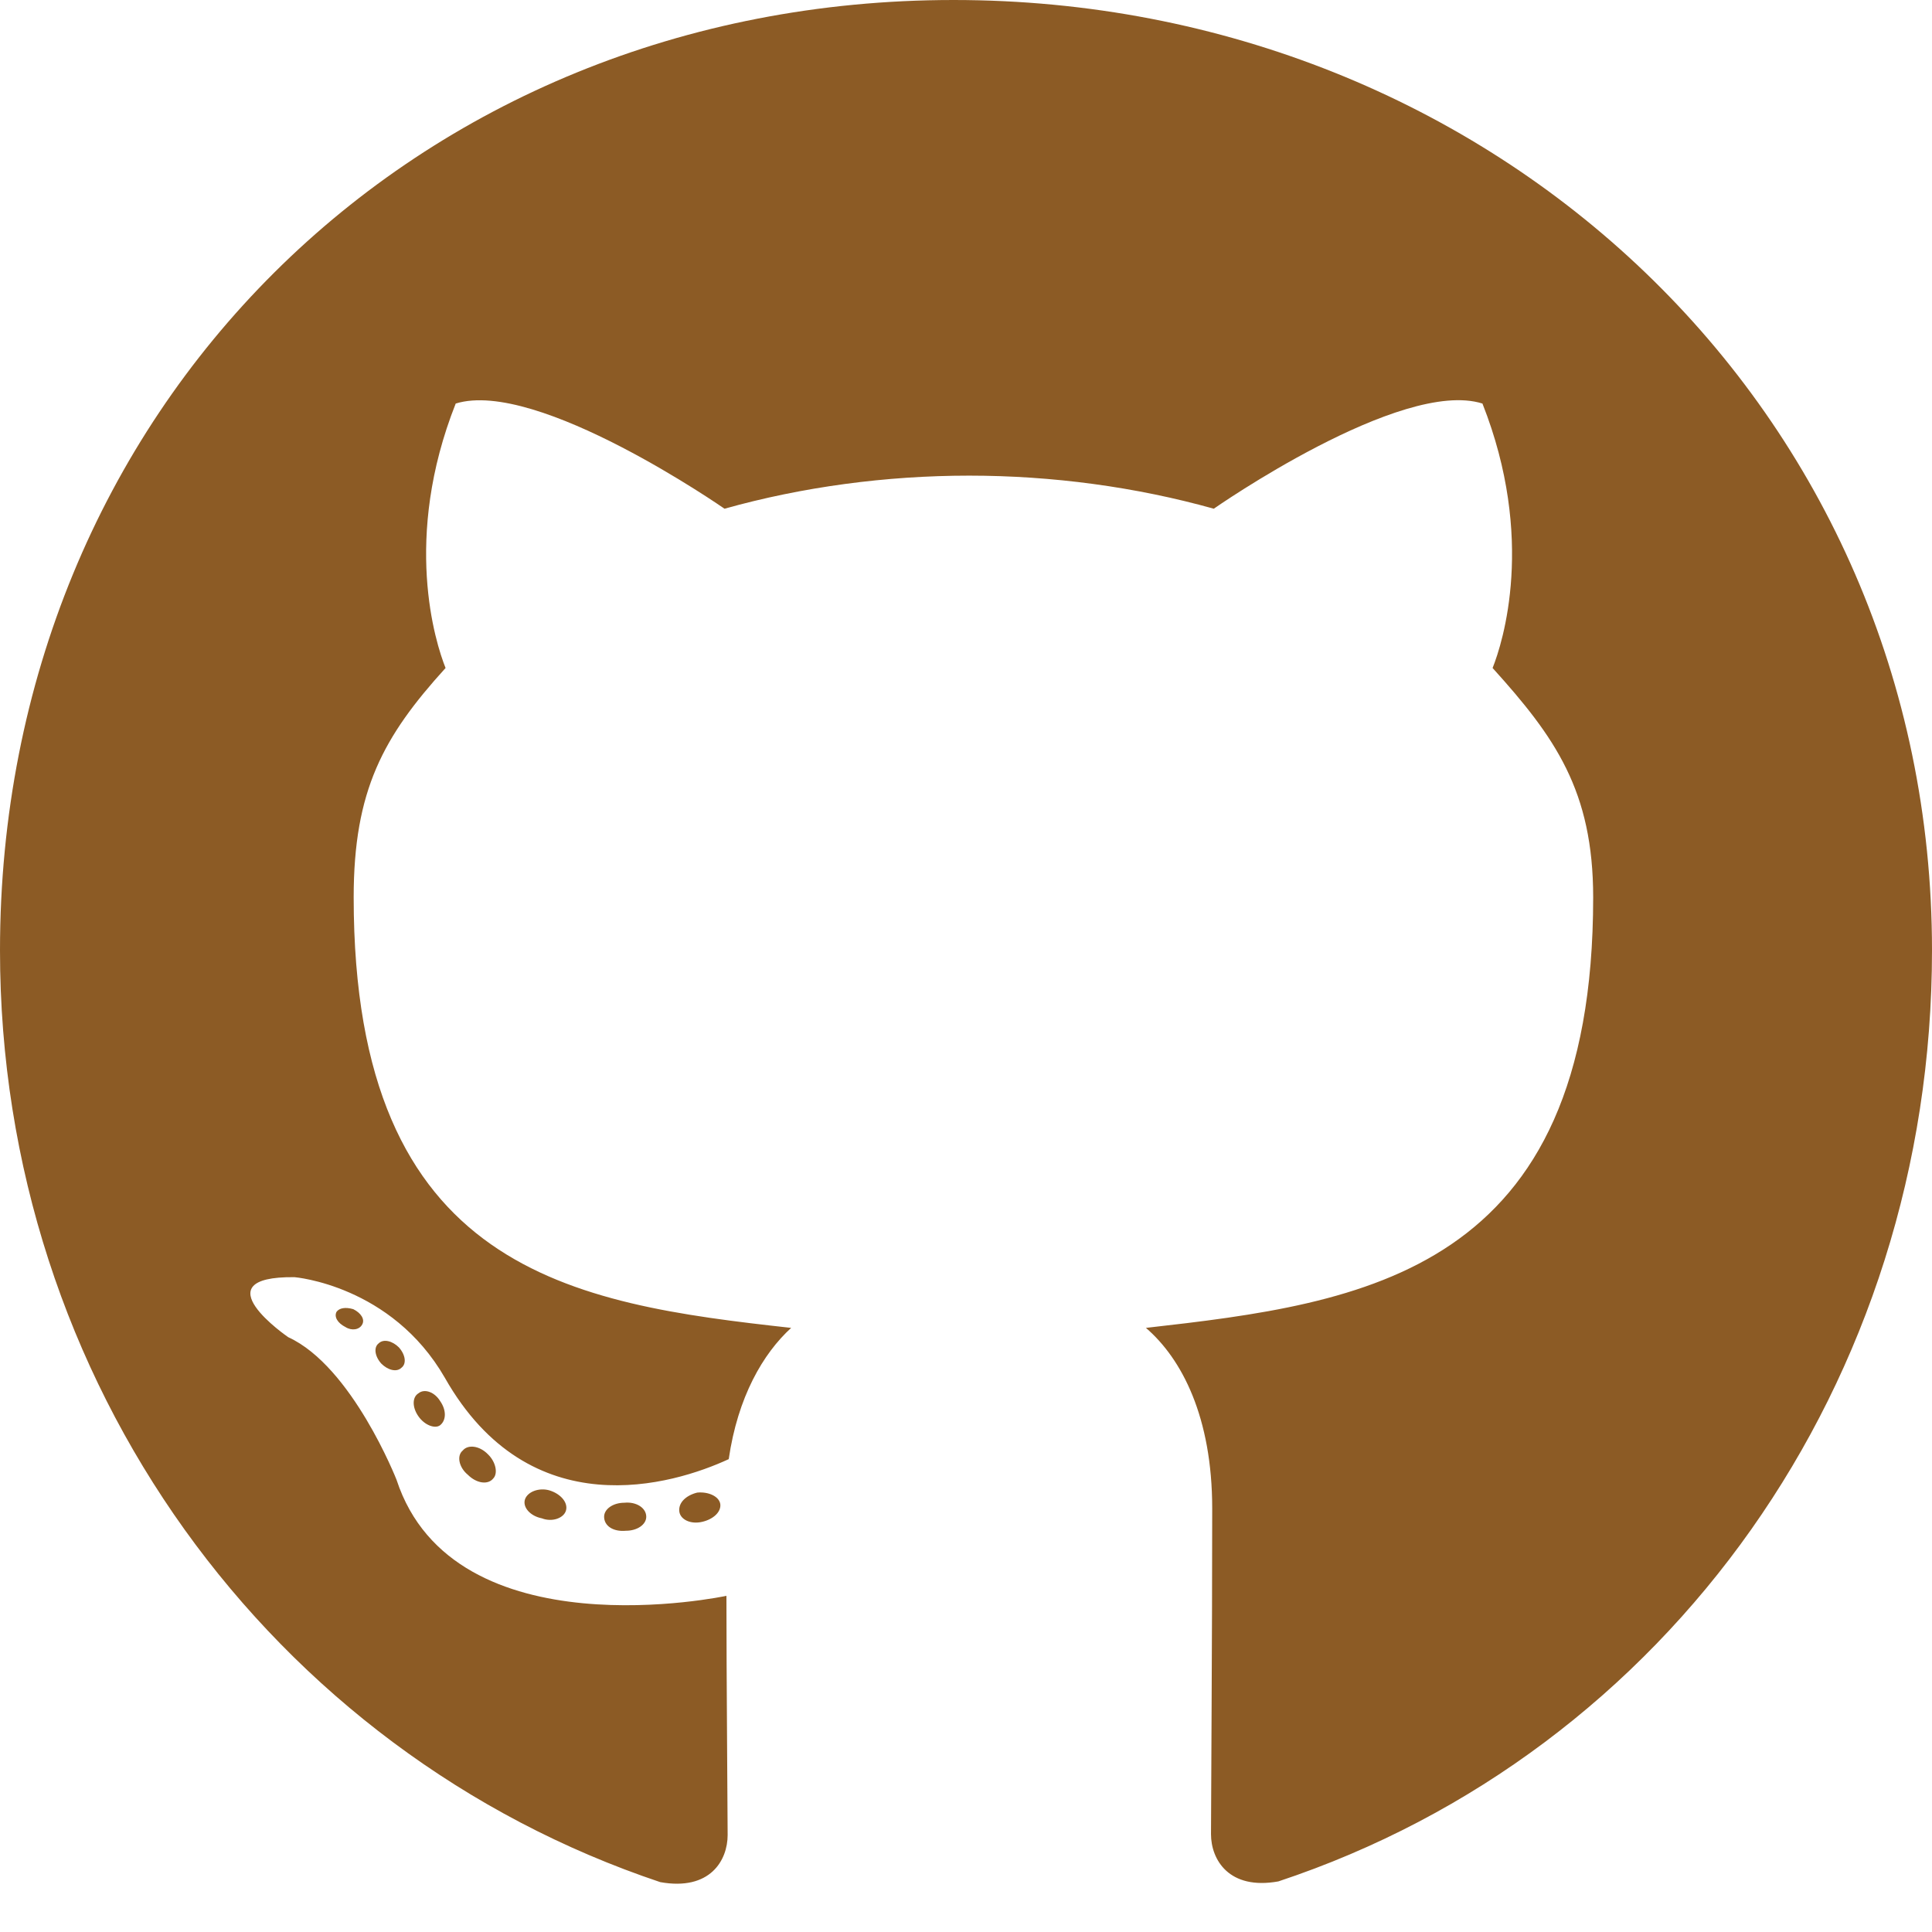
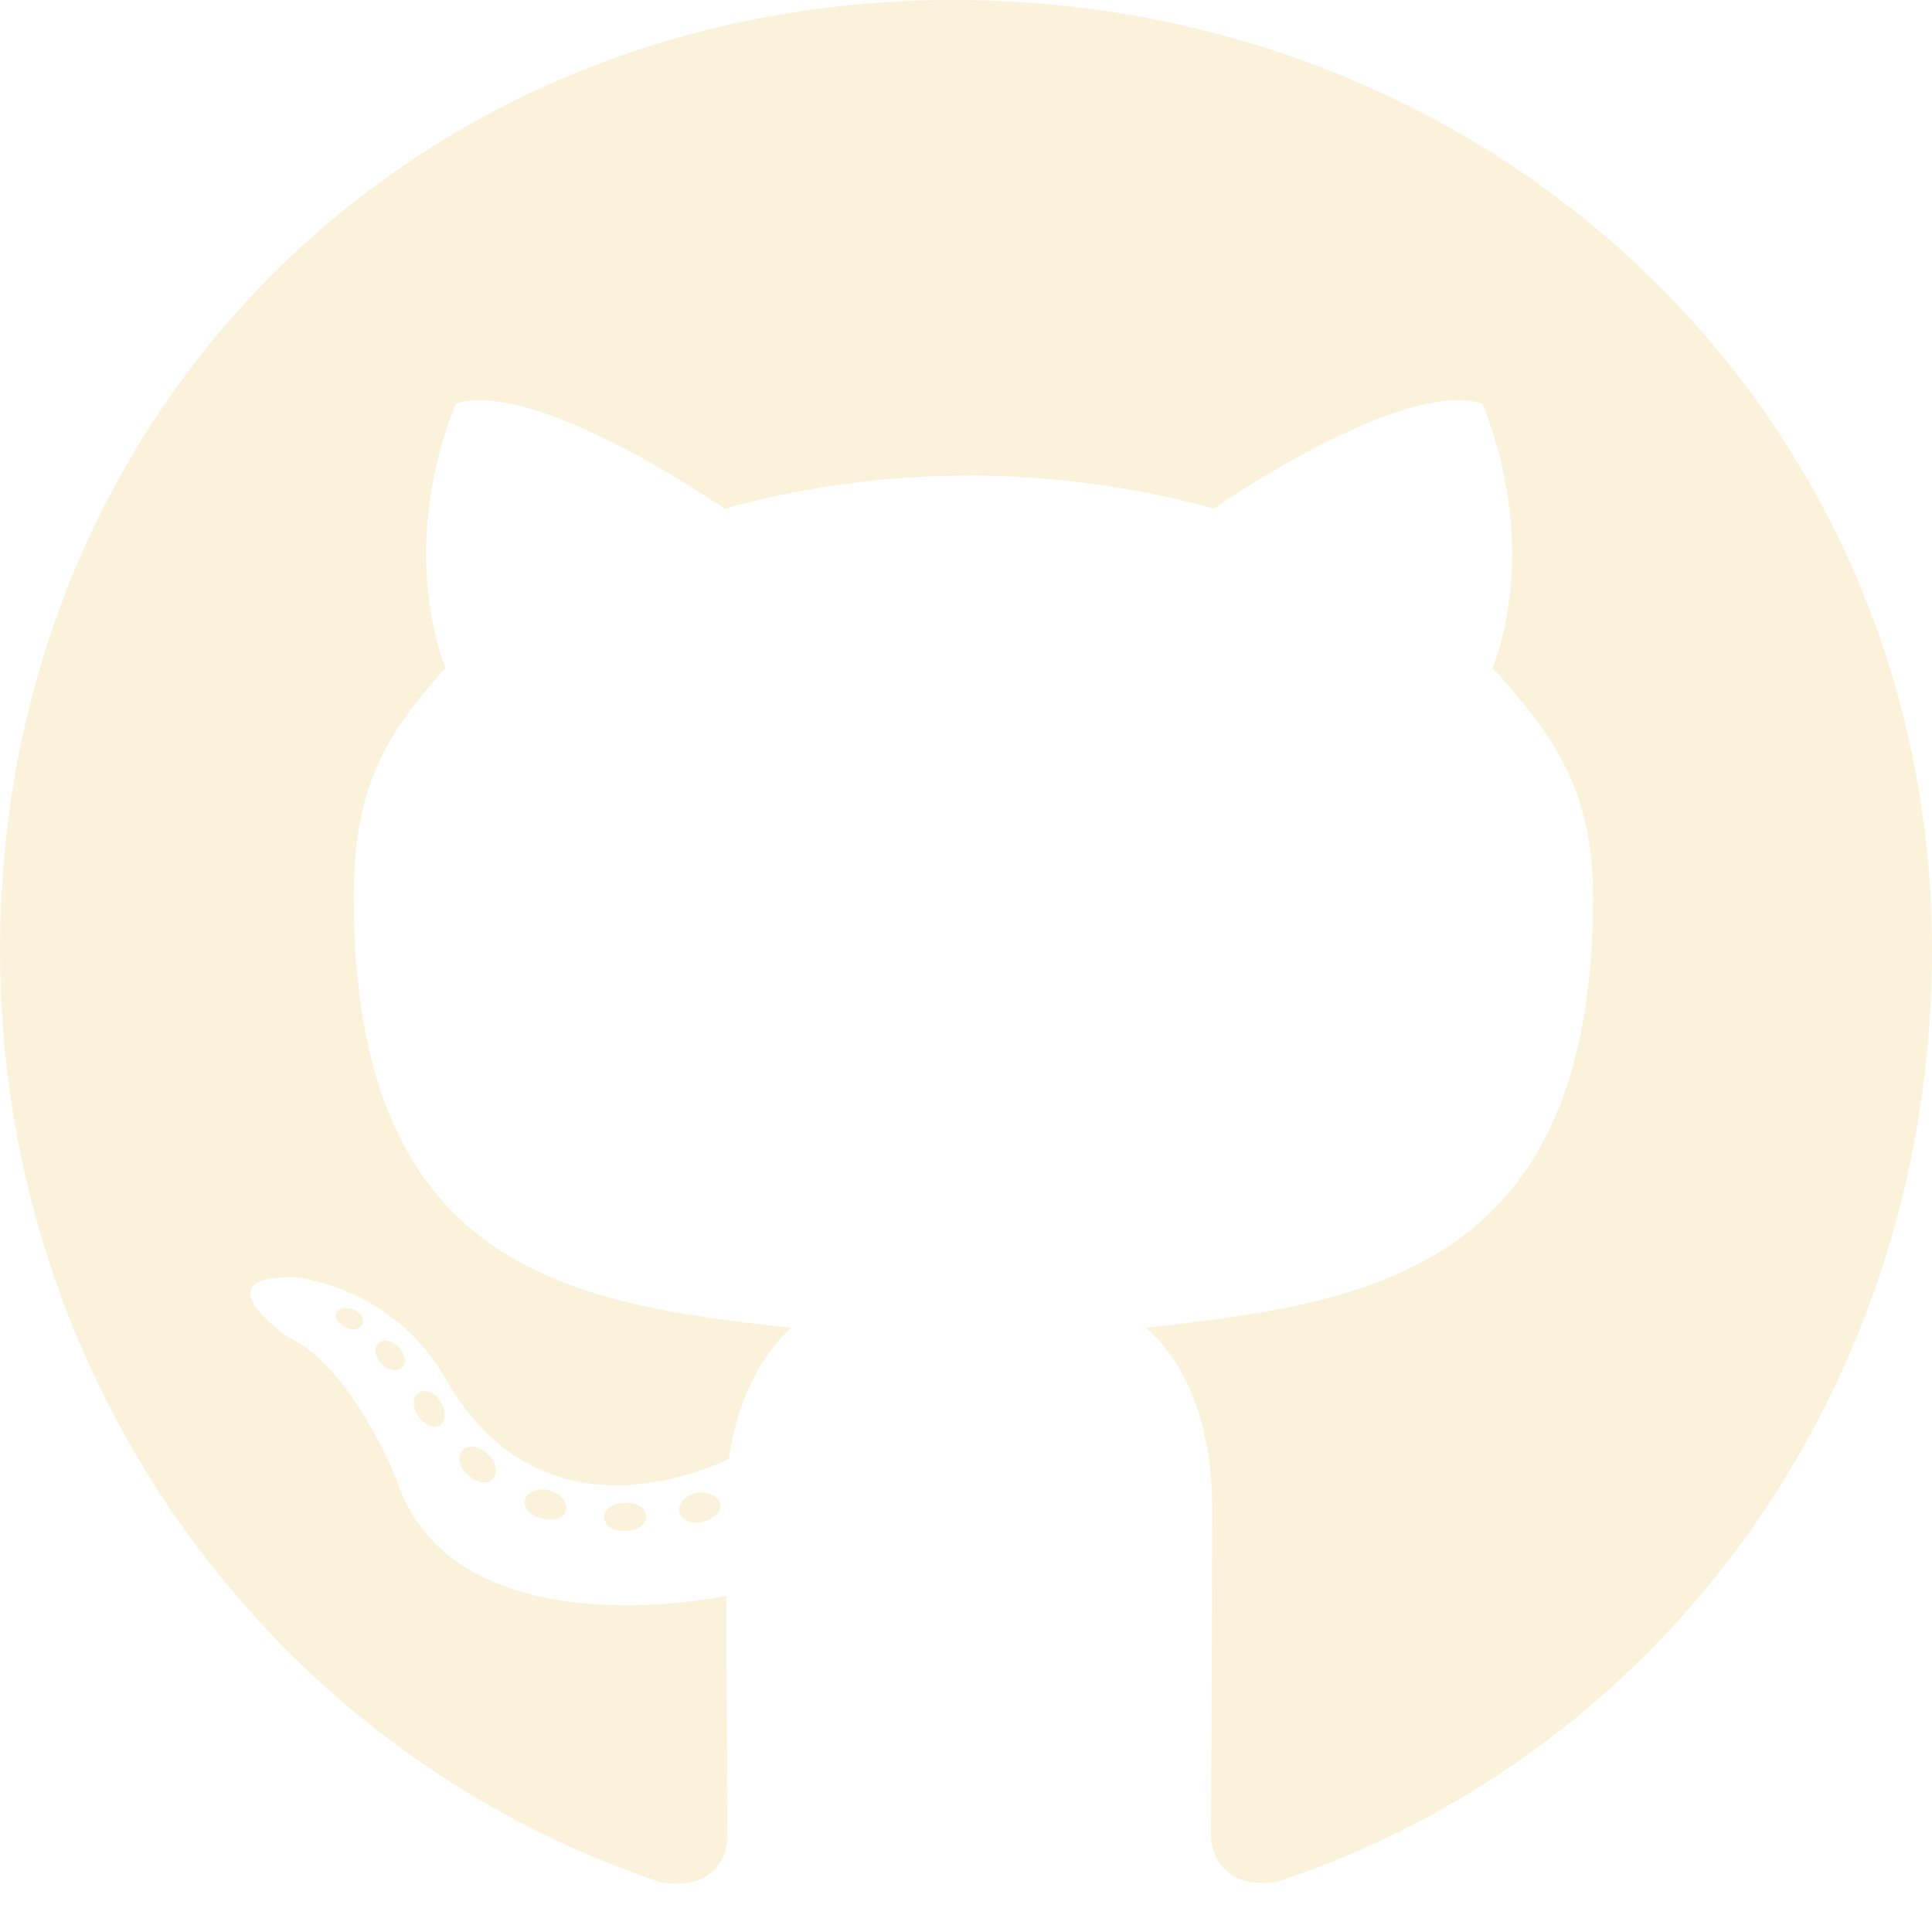
- <svg xmlns="http://www.w3.org/2000/svg" width="16" height="16" viewBox="0 0 16 16" fill="none">
-   <g id="github">
-     <path id="Vector" d="M5.352 12.561C5.352 12.626 5.277 12.677 5.184 12.677C5.077 12.687 5.003 12.636 5.003 12.561C5.003 12.497 5.077 12.445 5.171 12.445C5.268 12.435 5.352 12.487 5.352 12.561ZM4.348 12.416C4.326 12.481 4.39 12.555 4.487 12.574C4.571 12.607 4.668 12.574 4.687 12.51C4.706 12.445 4.645 12.371 4.548 12.342C4.465 12.319 4.371 12.352 4.348 12.416ZM5.774 12.361C5.681 12.384 5.616 12.445 5.626 12.519C5.635 12.584 5.719 12.626 5.816 12.603C5.91 12.581 5.974 12.519 5.965 12.455C5.955 12.393 5.868 12.352 5.774 12.361ZM7.897 0C3.423 0 0 3.397 0 7.871C0 11.448 2.252 14.51 5.468 15.587C5.881 15.661 6.026 15.406 6.026 15.197C6.026 14.997 6.016 13.893 6.016 13.216C6.016 13.216 3.758 13.7 3.284 12.255C3.284 12.255 2.916 11.316 2.387 11.074C2.387 11.074 1.648 10.568 2.439 10.577C2.439 10.577 3.242 10.642 3.684 11.41C4.39 12.655 5.574 12.297 6.035 12.084C6.11 11.568 6.319 11.21 6.552 10.997C4.748 10.797 2.929 10.536 2.929 7.432C2.929 6.545 3.174 6.1 3.69 5.532C3.606 5.323 3.332 4.458 3.774 3.342C4.448 3.132 6 4.213 6 4.213C6.645 4.032 7.339 3.939 8.026 3.939C8.713 3.939 9.406 4.032 10.052 4.213C10.052 4.213 11.603 3.129 12.277 3.342C12.719 4.461 12.445 5.323 12.361 5.532C12.877 6.103 13.194 6.548 13.194 7.432C13.194 10.545 11.293 10.793 9.49 10.997C9.787 11.252 10.039 11.736 10.039 12.493C10.039 13.581 10.029 14.926 10.029 15.19C10.029 15.4 10.177 15.655 10.587 15.581C13.813 14.51 16 11.448 16 7.871C16 3.397 12.371 0 7.897 0ZM3.135 11.126C3.094 11.158 3.103 11.232 3.158 11.293C3.21 11.345 3.284 11.368 3.326 11.326C3.368 11.293 3.358 11.219 3.303 11.158C3.252 11.107 3.177 11.084 3.135 11.126ZM2.787 10.864C2.765 10.906 2.797 10.958 2.861 10.99C2.913 11.023 2.977 11.013 3 10.968C3.023 10.926 2.99 10.874 2.926 10.842C2.861 10.823 2.81 10.832 2.787 10.864ZM3.832 12.013C3.781 12.055 3.8 12.152 3.874 12.213C3.948 12.287 4.042 12.297 4.084 12.245C4.126 12.203 4.106 12.107 4.042 12.045C3.971 11.971 3.874 11.961 3.832 12.013ZM3.465 11.539C3.413 11.571 3.413 11.655 3.465 11.729C3.516 11.803 3.603 11.835 3.645 11.803C3.697 11.761 3.697 11.677 3.645 11.603C3.6 11.529 3.516 11.497 3.465 11.539Z" fill="#8C5B25" />
-   </g>
+ <svg xmlns="http://www.w3.org/2000/svg" width="24" height="24" viewBox="0 0 24 24" fill="none">
+   <path d="M8.027 18.842C8.027 18.939 7.916 19.016 7.776 19.016C7.616 19.031 7.505 18.953 7.505 18.842C7.505 18.745 7.616 18.668 7.756 18.668C7.902 18.653 8.027 18.731 8.027 18.842ZM6.523 18.624C6.489 18.721 6.585 18.832 6.731 18.861C6.856 18.91 7.002 18.861 7.031 18.765C7.06 18.668 6.968 18.556 6.823 18.513C6.697 18.479 6.556 18.527 6.523 18.624ZM8.661 18.542C8.521 18.576 8.424 18.668 8.439 18.779C8.453 18.876 8.579 18.939 8.724 18.905C8.865 18.871 8.961 18.779 8.947 18.682C8.932 18.59 8.802 18.527 8.661 18.542ZM11.845 0C5.134 0 0 5.095 0 11.806C0 17.173 3.377 21.765 8.202 23.381C8.821 23.492 9.039 23.11 9.039 22.795C9.039 22.495 9.024 20.84 9.024 19.824C9.024 19.824 5.637 20.55 4.926 18.382C4.926 18.382 4.374 16.974 3.581 16.611C3.581 16.611 2.473 15.852 3.658 15.866C3.658 15.866 4.863 15.963 5.526 17.114C6.585 18.982 8.361 18.445 9.053 18.126C9.165 17.352 9.479 16.814 9.827 16.495C7.123 16.195 4.394 15.803 4.394 11.148C4.394 9.818 4.761 9.15 5.535 8.298C5.41 7.984 4.998 6.687 5.661 5.013C6.673 4.698 9 6.319 9 6.319C9.968 6.048 11.008 5.908 12.039 5.908C13.069 5.908 14.11 6.048 15.077 6.319C15.077 6.319 17.405 4.694 18.416 5.013C19.079 6.692 18.668 7.984 18.542 8.298C19.316 9.155 19.79 9.823 19.79 11.148C19.79 15.818 16.94 16.19 14.236 16.495C14.681 16.877 15.058 17.603 15.058 18.74C15.058 20.371 15.043 22.389 15.043 22.785C15.043 23.1 15.266 23.482 15.881 23.371C20.719 21.765 24 17.173 24 11.806C24 5.095 18.556 0 11.845 0ZM4.703 16.689C4.64 16.737 4.655 16.848 4.737 16.94C4.815 17.018 4.926 17.052 4.989 16.989C5.052 16.94 5.037 16.829 4.955 16.737C4.877 16.66 4.766 16.626 4.703 16.689ZM4.181 16.297C4.147 16.36 4.195 16.437 4.292 16.485C4.369 16.534 4.466 16.519 4.5 16.452C4.534 16.389 4.485 16.311 4.389 16.263C4.292 16.234 4.215 16.248 4.181 16.297ZM5.748 18.019C5.671 18.082 5.7 18.227 5.811 18.319C5.923 18.431 6.063 18.445 6.126 18.368C6.189 18.305 6.16 18.16 6.063 18.068C5.956 17.956 5.811 17.942 5.748 18.019ZM5.197 17.308C5.119 17.357 5.119 17.482 5.197 17.593C5.274 17.705 5.405 17.753 5.468 17.705C5.545 17.642 5.545 17.516 5.468 17.405C5.4 17.294 5.274 17.245 5.197 17.308Z" fill="#FBF2DB" />
</svg>
